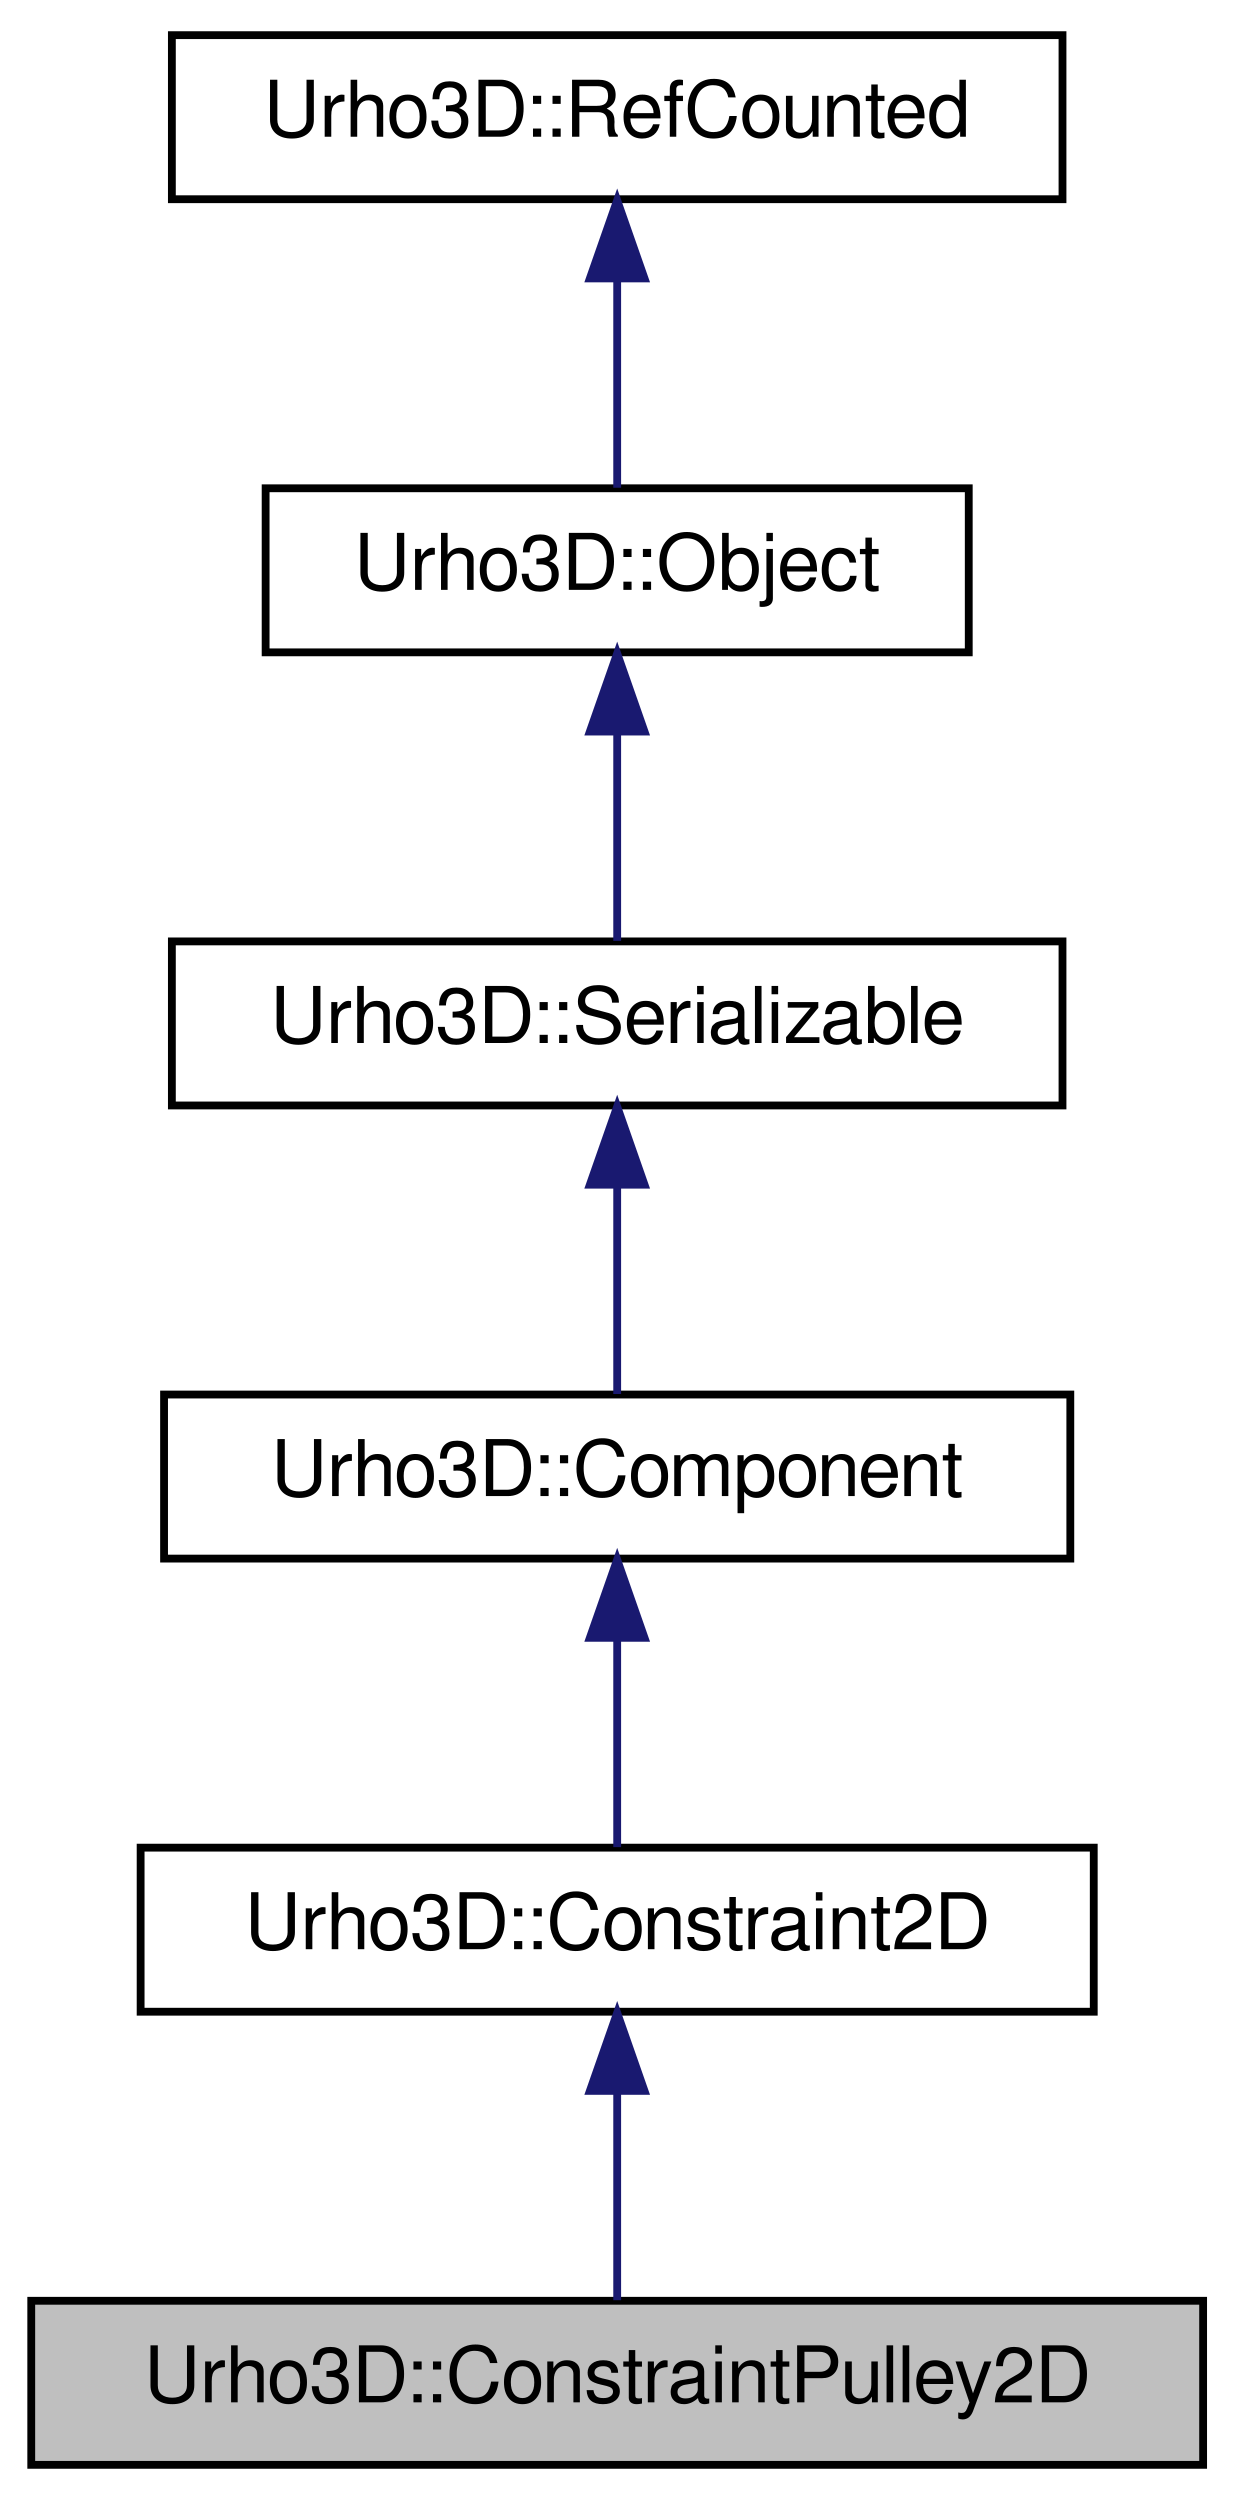
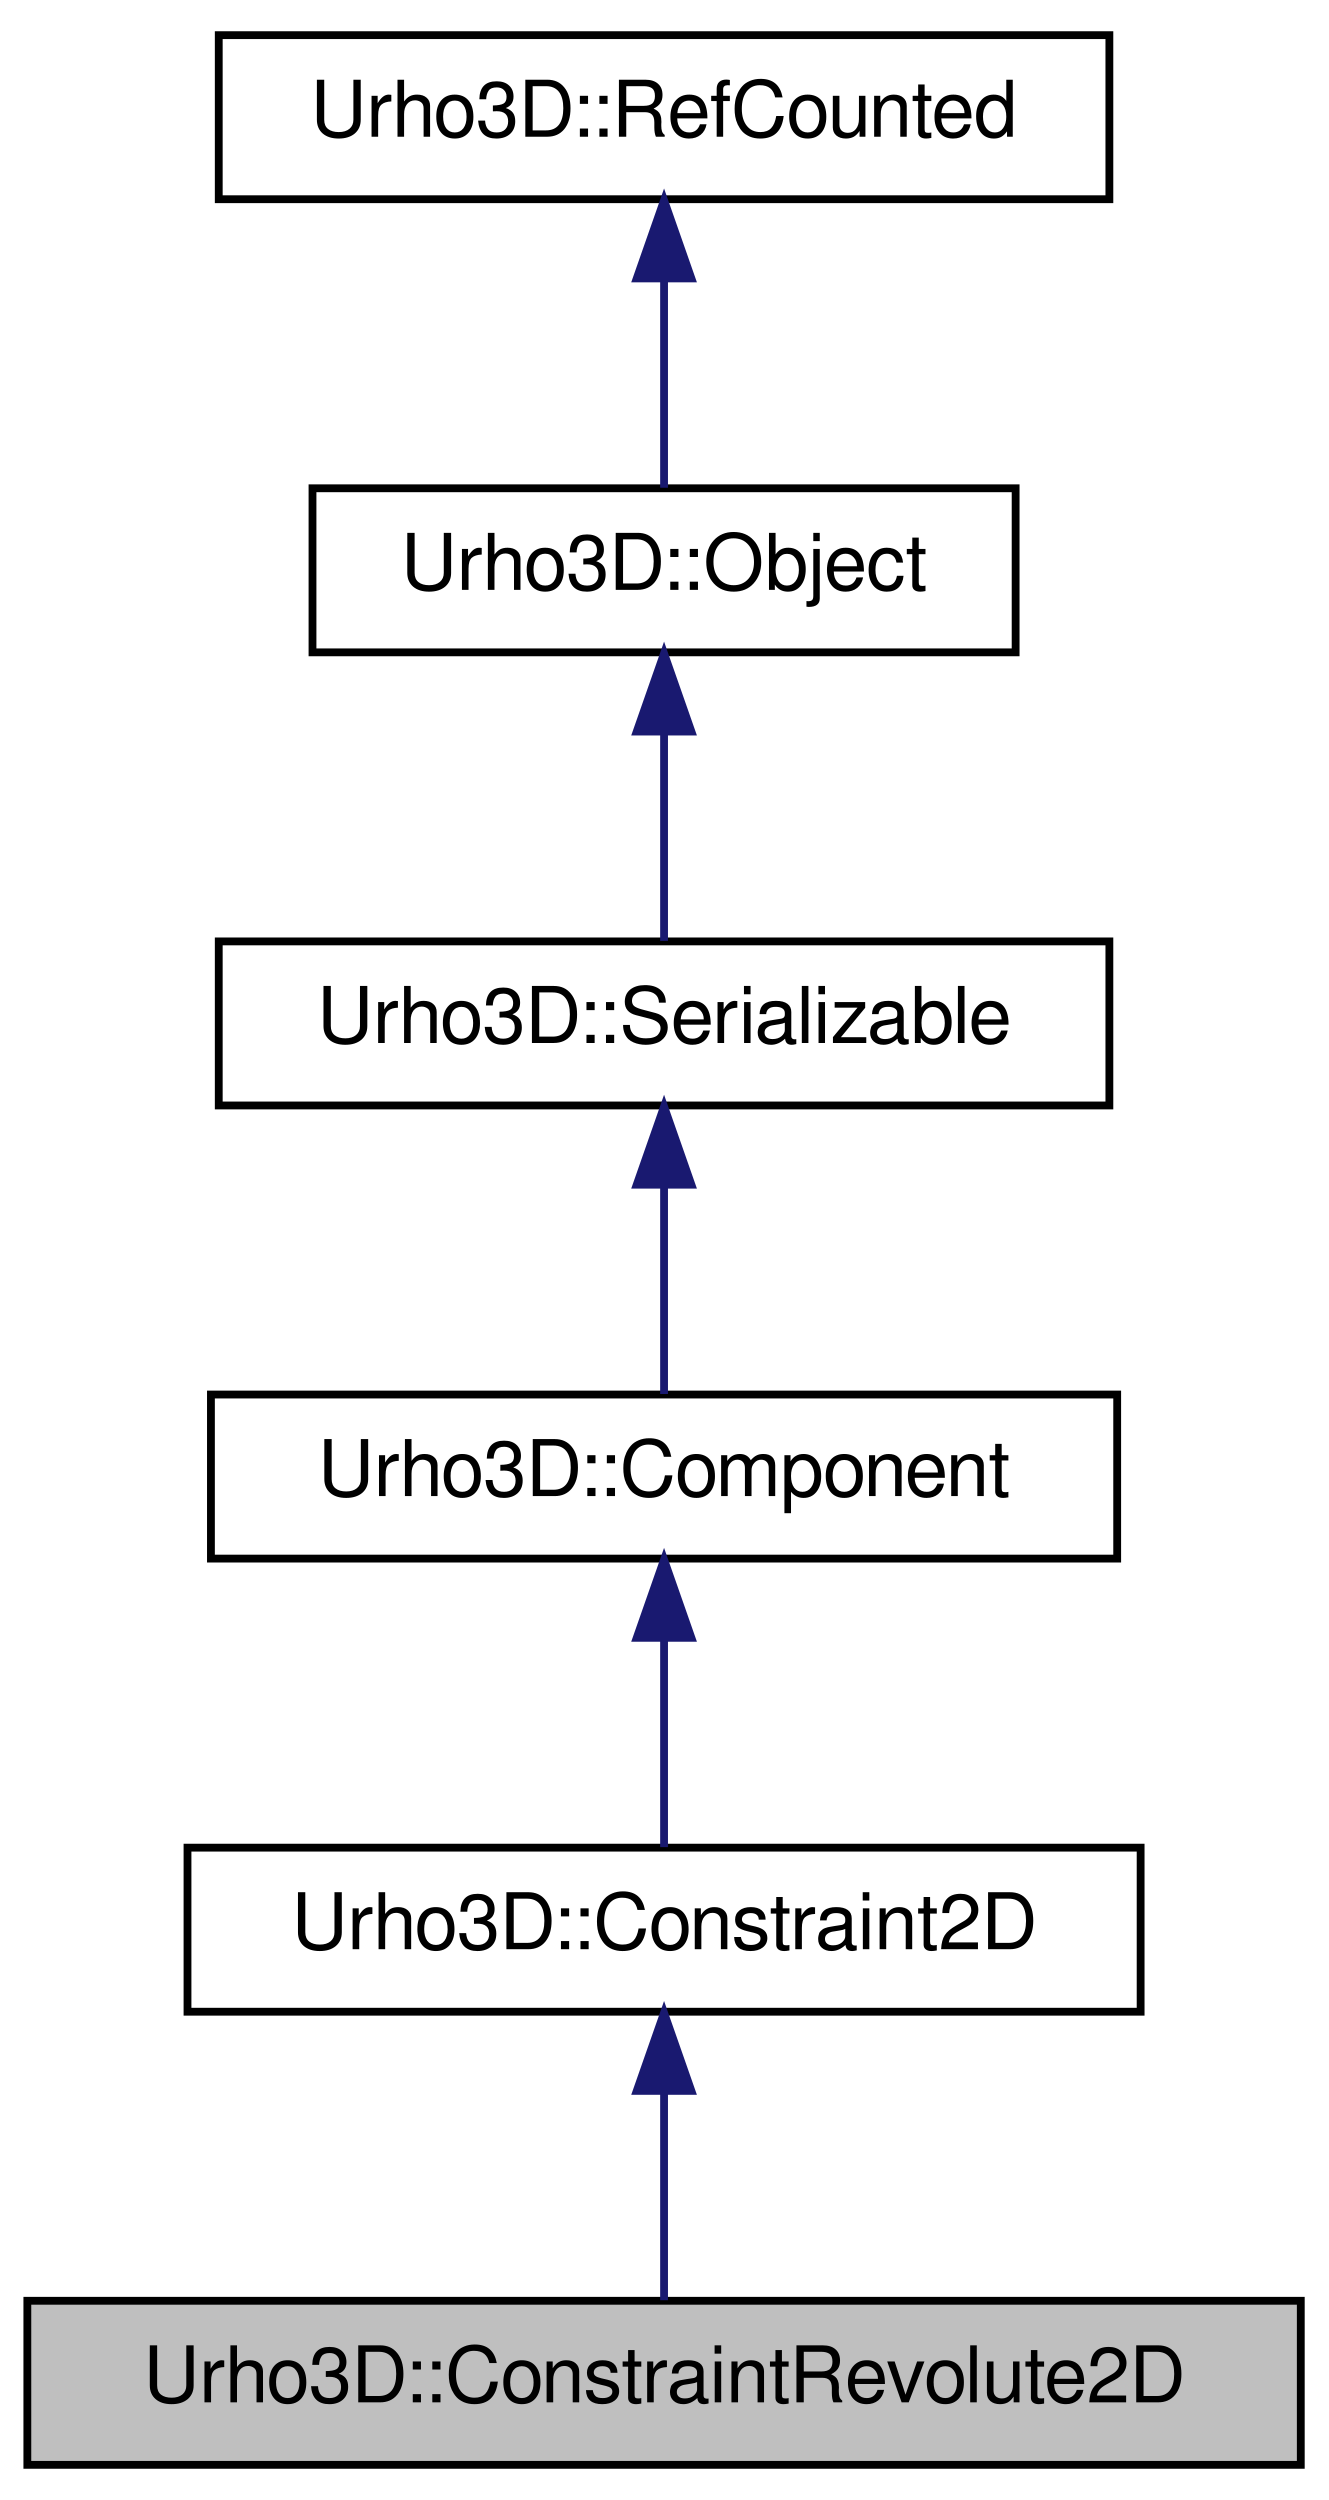
- <svg xmlns="http://www.w3.org/2000/svg" xmlns:xlink="http://www.w3.org/1999/xlink" width="158pt" height="320pt" viewBox="0.00 0.00 158.00 320.00">
+ <svg xmlns="http://www.w3.org/2000/svg" xmlns:xlink="http://www.w3.org/1999/xlink" width="170pt" height="320pt" viewBox="0.00 0.00 170.00 320.00">
  <g id="graph1" class="graph" transform="scale(1 1) rotate(0) translate(4 316)">
    <g id="node1" class="node">
-       <polygon fill="#bfbfbf" stroke="black" points="0,-0.5 0,-21.5 150,-21.5 150,-0.5 0,-0.5" />
-       <text text-anchor="middle" x="75" y="-8.5" font-family="FreeSans" font-size="10.00">Urho3D::ConstraintPulley2D</text>
+       <polygon fill="#bfbfbf" stroke="black" points="-0.5,-0.5 -0.5,-21.5 162.5,-21.5 162.5,-0.5 -0.5,-0.5" />
+       <text text-anchor="middle" x="81" y="-8.5" font-family="FreeSans" font-size="10.00">Urho3D::ConstraintRevolute2D</text>
    </g>
    <g id="node2" class="node">
      <a xlink:href="a00108.html" target="_top" xlink:title="2D physics constraint component.">
-         <polygon fill="none" stroke="black" points="14,-58.5 14,-79.5 136,-79.5 136,-58.5 14,-58.5" />
-         <text text-anchor="middle" x="75" y="-66.5" font-family="FreeSans" font-size="10.00">Urho3D::Constraint2D</text>
+         <polygon fill="none" stroke="black" points="20,-58.5 20,-79.5 142,-79.5 142,-58.5 20,-58.5" />
+         <text text-anchor="middle" x="81" y="-66.5" font-family="FreeSans" font-size="10.00">Urho3D::Constraint2D</text>
      </a>
    </g>
    <g id="edge2" class="edge">
-       <path fill="none" stroke="midnightblue" d="M75,-48.191C75,-39.168 75,-28.994 75,-21.571" />
-       <polygon fill="midnightblue" stroke="midnightblue" points="71.5,-48.362 75,-58.362 78.5,-48.362 71.5,-48.362" />
+       <path fill="none" stroke="midnightblue" d="M81,-48.191C81,-39.168 81,-28.994 81,-21.571" />
+       <polygon fill="midnightblue" stroke="midnightblue" points="77.5,-48.362 81,-58.362 84.5,-48.362 77.5,-48.362" />
    </g>
    <g id="node4" class="node">
      <a xlink:href="a00098.html" target="_top" xlink:title="Base class for components. Components can be created to scene nodes.">
-         <polygon fill="none" stroke="black" points="17,-116.5 17,-137.5 133,-137.5 133,-116.5 17,-116.5" />
-         <text text-anchor="middle" x="75" y="-124.5" font-family="FreeSans" font-size="10.00">Urho3D::Component</text>
+         <polygon fill="none" stroke="black" points="23,-116.5 23,-137.5 139,-137.5 139,-116.5 23,-116.5" />
+         <text text-anchor="middle" x="81" y="-124.5" font-family="FreeSans" font-size="10.00">Urho3D::Component</text>
      </a>
    </g>
    <g id="edge4" class="edge">
-       <path fill="none" stroke="midnightblue" d="M75,-106.191C75,-97.168 75,-86.994 75,-79.571" />
-       <polygon fill="midnightblue" stroke="midnightblue" points="71.5,-106.362 75,-116.362 78.5,-106.362 71.5,-106.362" />
+       <path fill="none" stroke="midnightblue" d="M81,-106.191C81,-97.168 81,-86.994 81,-79.571" />
+       <polygon fill="midnightblue" stroke="midnightblue" points="77.5,-106.362 81,-116.362 84.5,-106.362 77.5,-106.362" />
    </g>
    <g id="node6" class="node">
      <a xlink:href="a00298.html" target="_top" xlink:title="Base class for objects with automatic serialization through attributes.">
-         <polygon fill="none" stroke="black" points="18,-174.5 18,-195.5 132,-195.5 132,-174.5 18,-174.5" />
-         <text text-anchor="middle" x="75" y="-182.5" font-family="FreeSans" font-size="10.00">Urho3D::Serializable</text>
+         <polygon fill="none" stroke="black" points="24,-174.5 24,-195.5 138,-195.5 138,-174.5 24,-174.5" />
+         <text text-anchor="middle" x="81" y="-182.5" font-family="FreeSans" font-size="10.00">Urho3D::Serializable</text>
      </a>
    </g>
    <g id="edge6" class="edge">
-       <path fill="none" stroke="midnightblue" d="M75,-164.191C75,-155.168 75,-144.994 75,-137.571" />
-       <polygon fill="midnightblue" stroke="midnightblue" points="71.5,-164.362 75,-174.362 78.5,-164.362 71.5,-164.362" />
+       <path fill="none" stroke="midnightblue" d="M81,-164.191C81,-155.168 81,-144.994 81,-137.571" />
+       <polygon fill="midnightblue" stroke="midnightblue" points="77.5,-164.362 81,-174.362 84.5,-164.362 77.5,-164.362" />
    </g>
    <g id="node8" class="node">
      <a xlink:href="a00230.html" target="_top" xlink:title="Base class for objects with type identification, subsystem access and event sending/receiving capabil...">
-         <polygon fill="none" stroke="black" points="30,-232.5 30,-253.5 120,-253.5 120,-232.5 30,-232.5" />
-         <text text-anchor="middle" x="75" y="-240.5" font-family="FreeSans" font-size="10.00">Urho3D::Object</text>
+         <polygon fill="none" stroke="black" points="36,-232.5 36,-253.5 126,-253.5 126,-232.5 36,-232.5" />
+         <text text-anchor="middle" x="81" y="-240.5" font-family="FreeSans" font-size="10.00">Urho3D::Object</text>
      </a>
    </g>
    <g id="edge8" class="edge">
-       <path fill="none" stroke="midnightblue" d="M75,-222.191C75,-213.168 75,-202.994 75,-195.571" />
-       <polygon fill="midnightblue" stroke="midnightblue" points="71.5,-222.362 75,-232.362 78.5,-222.362 71.5,-222.362" />
+       <path fill="none" stroke="midnightblue" d="M81,-222.191C81,-213.168 81,-202.994 81,-195.571" />
+       <polygon fill="midnightblue" stroke="midnightblue" points="77.5,-222.362 81,-232.362 84.5,-222.362 77.5,-222.362" />
    </g>
    <g id="node10" class="node">
      <a xlink:href="a00271.html" target="_top" xlink:title="Base class for intrusively reference-counted objects. These are noncopyable and non-assignable.">
-         <polygon fill="none" stroke="black" points="18,-290.5 18,-311.5 132,-311.5 132,-290.5 18,-290.5" />
-         <text text-anchor="middle" x="75" y="-298.5" font-family="FreeSans" font-size="10.00">Urho3D::RefCounted</text>
+         <polygon fill="none" stroke="black" points="24,-290.5 24,-311.5 138,-311.5 138,-290.5 24,-290.5" />
+         <text text-anchor="middle" x="81" y="-298.5" font-family="FreeSans" font-size="10.00">Urho3D::RefCounted</text>
      </a>
    </g>
    <g id="edge10" class="edge">
-       <path fill="none" stroke="midnightblue" d="M75,-280.191C75,-271.168 75,-260.994 75,-253.571" />
-       <polygon fill="midnightblue" stroke="midnightblue" points="71.5,-280.362 75,-290.362 78.5,-280.362 71.5,-280.362" />
+       <path fill="none" stroke="midnightblue" d="M81,-280.191C81,-271.168 81,-260.994 81,-253.571" />
+       <polygon fill="midnightblue" stroke="midnightblue" points="77.5,-280.362 81,-290.362 84.5,-280.362 77.5,-280.362" />
    </g>
  </g>
</svg>
